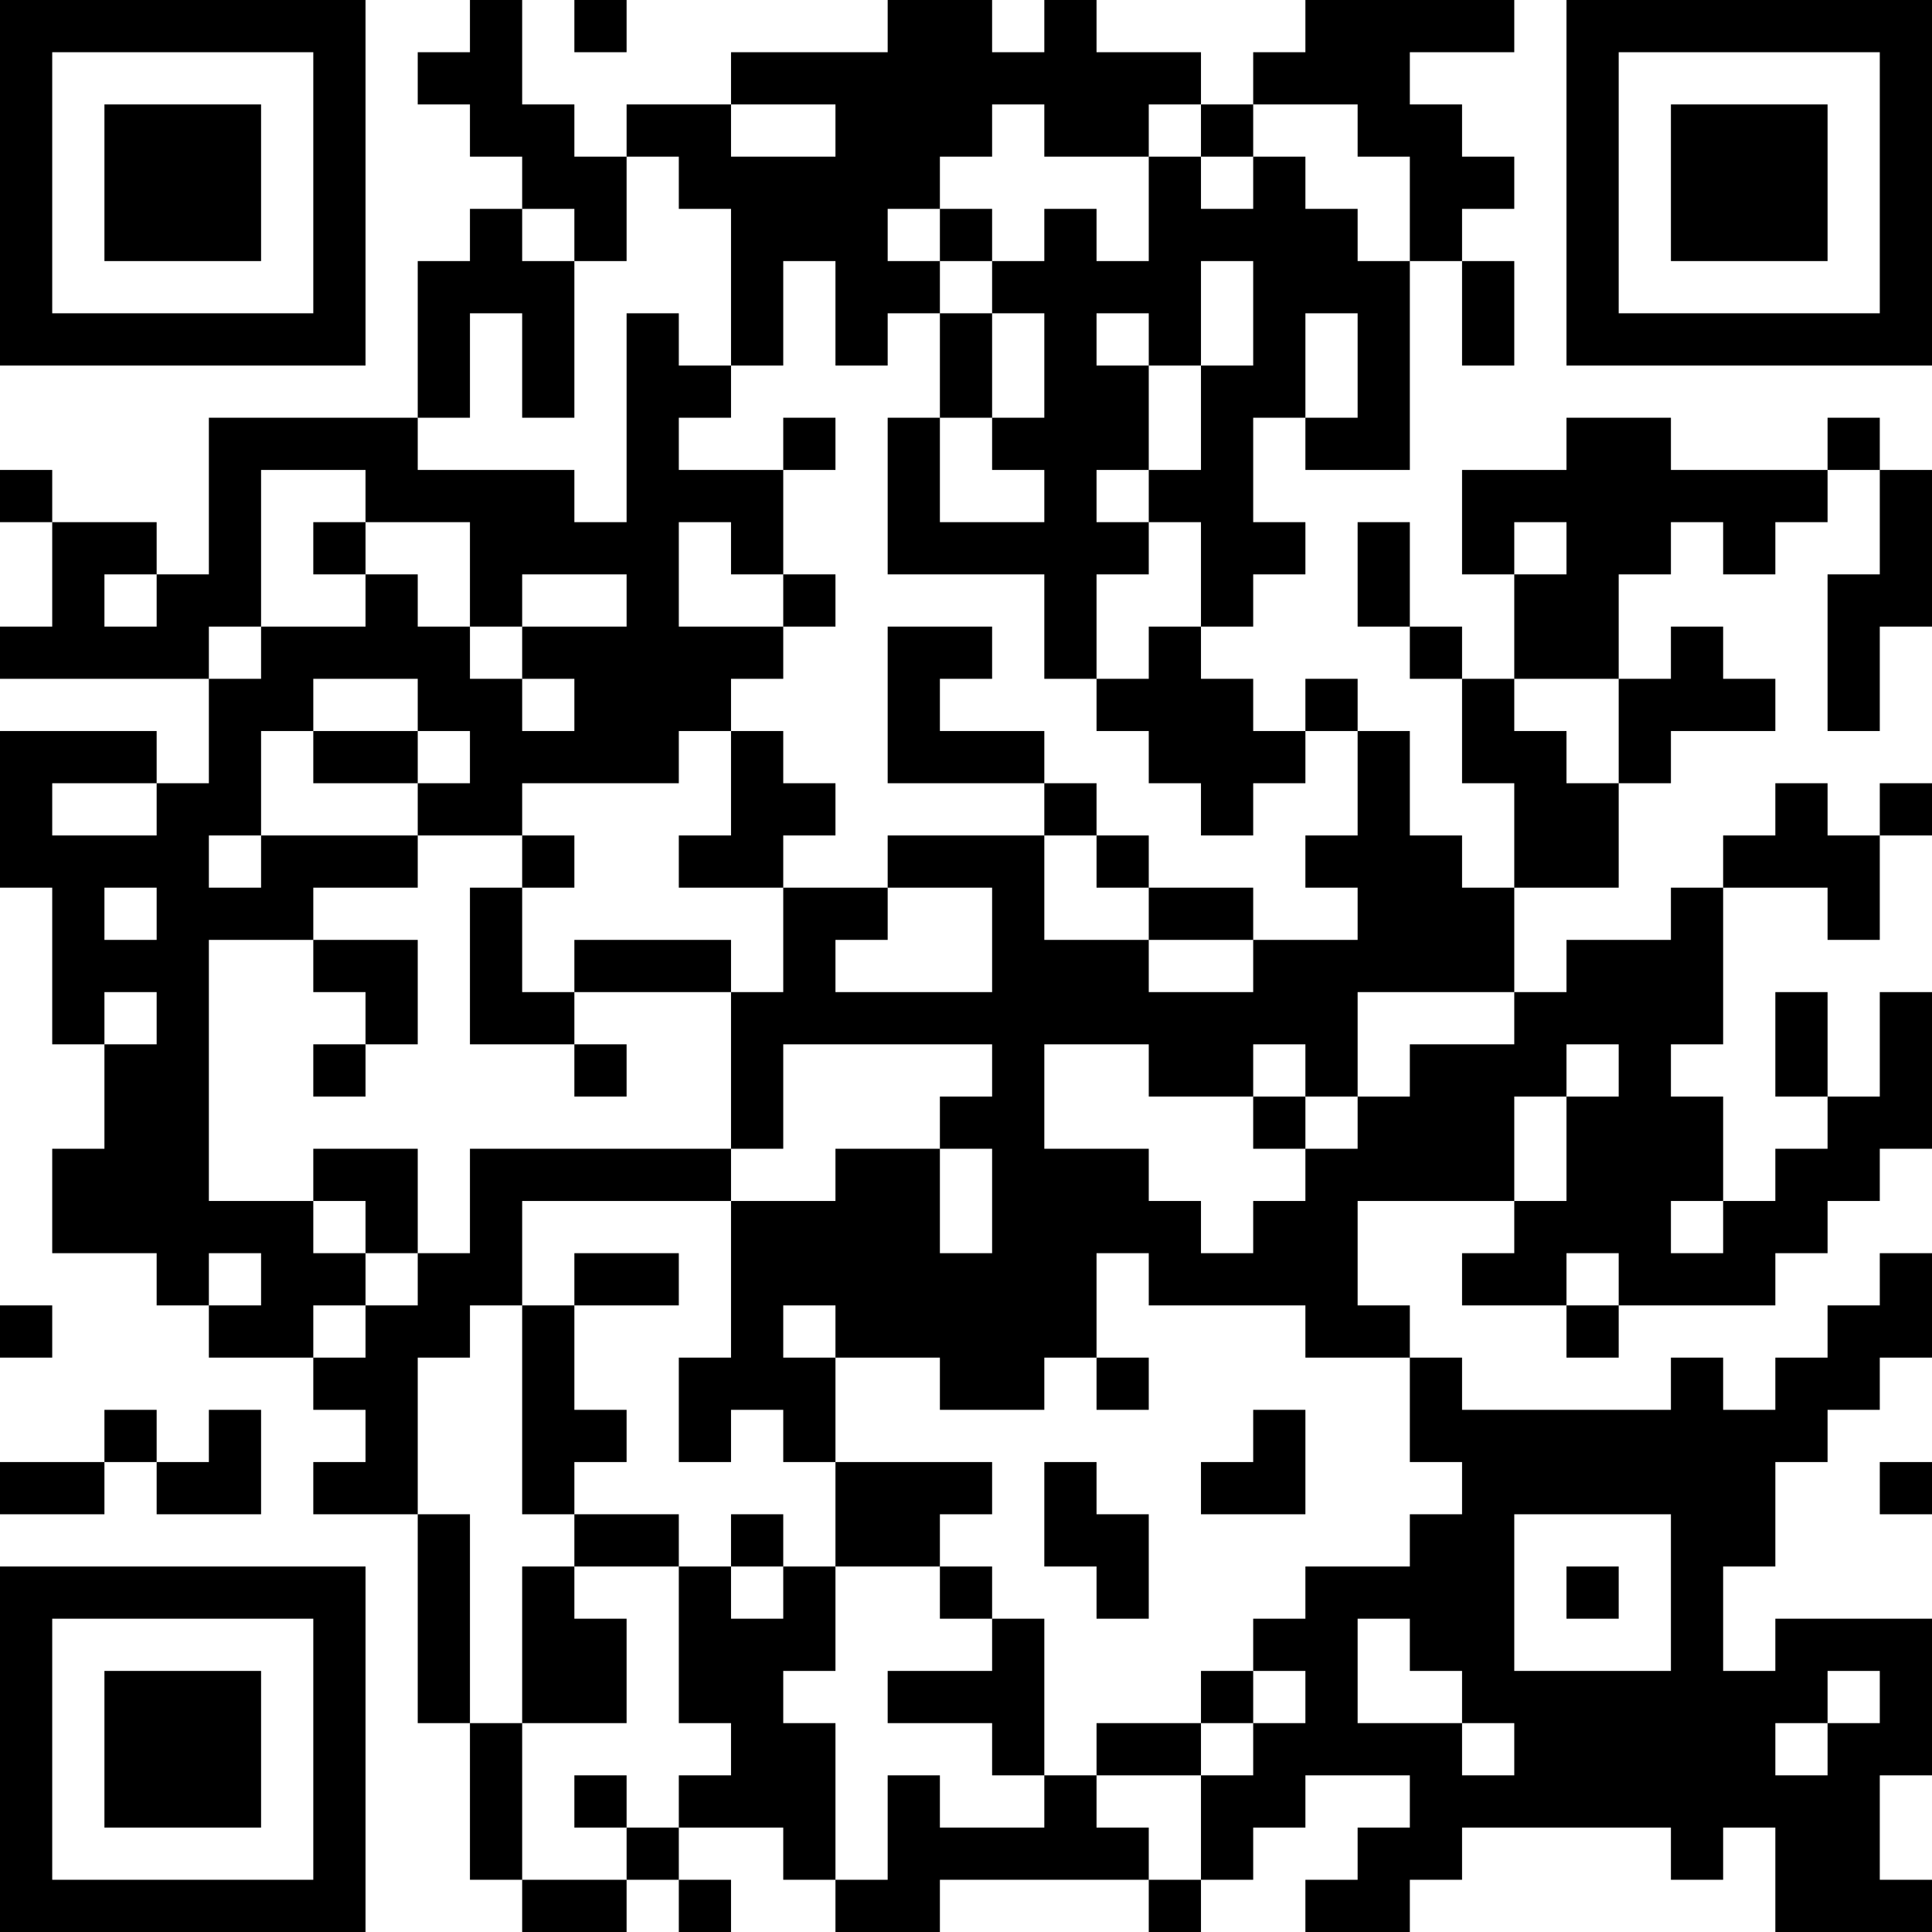
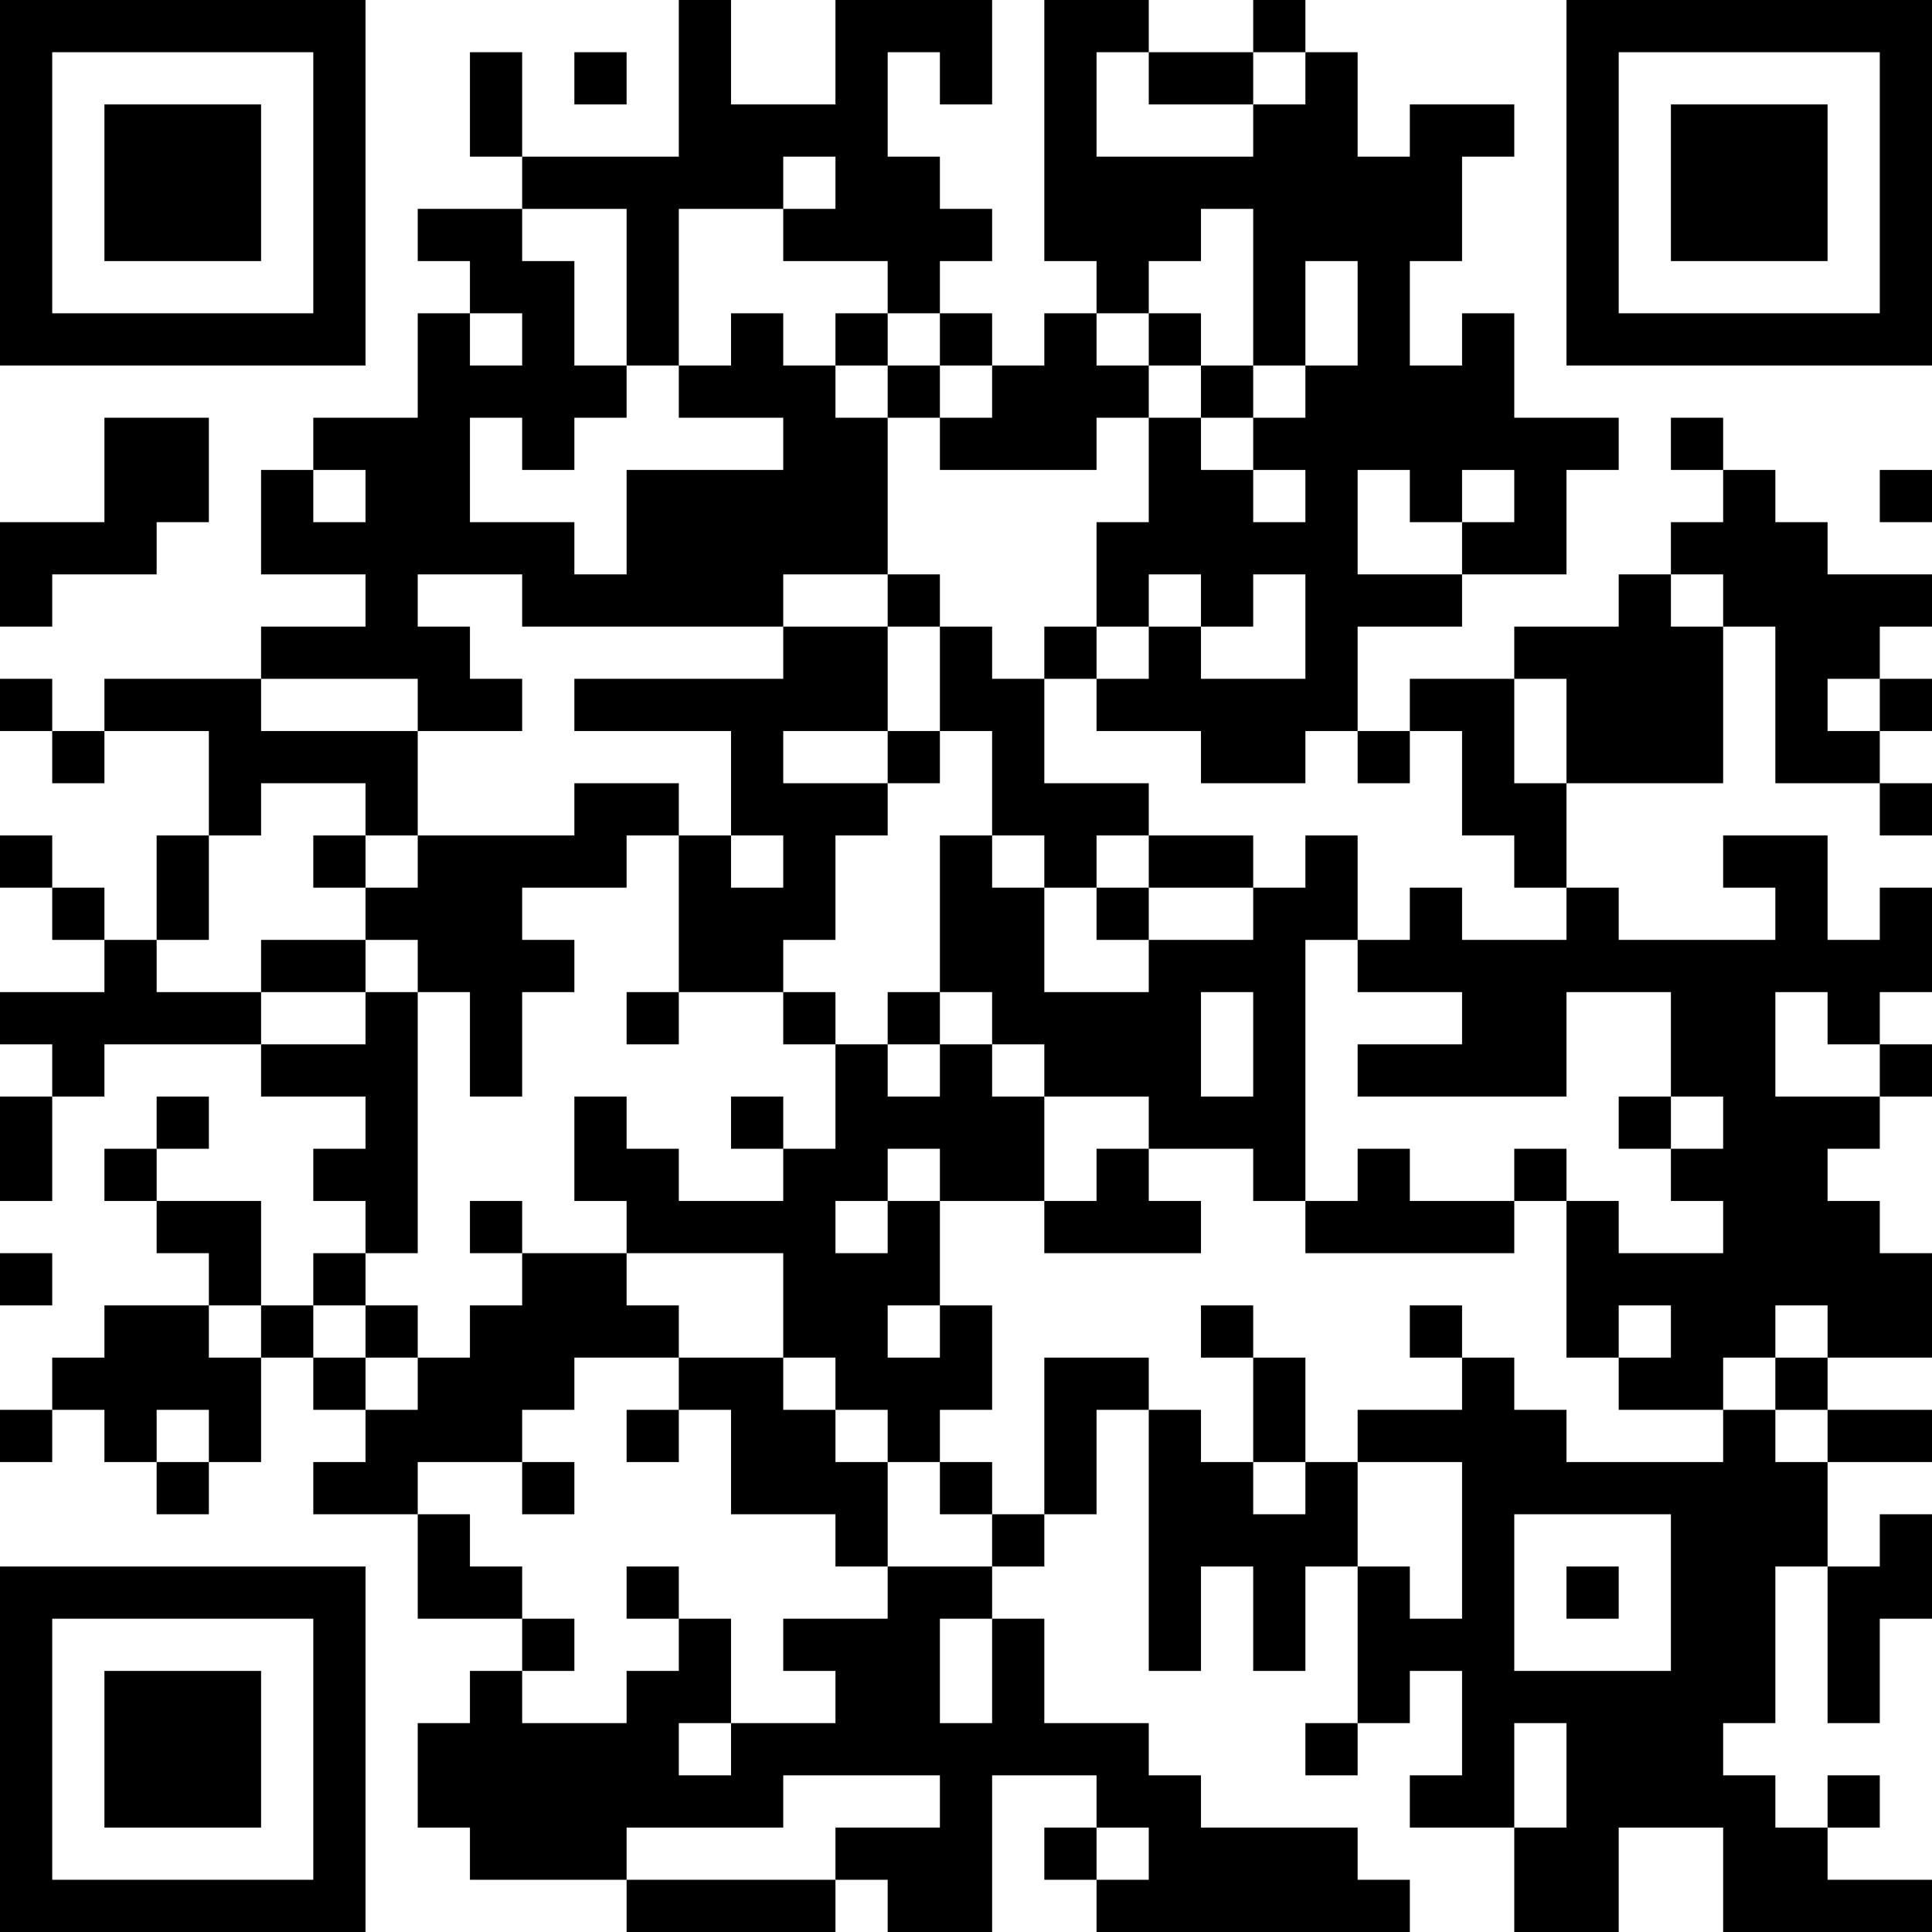
<svg xmlns="http://www.w3.org/2000/svg" width="111mm" height="111mm" version="1.1" viewBox="0 0 111 111" fill_color="black" back_color="white">
-   <path d="M0,0H3V3H0zM3,0H6V3H3zM6,0H9V3H6zM9,0H12V3H9zM12,0H15V3H12zM15,0H18V3H15zM18,0H21V3H18zM27,0H30V3H27zM33,0H36V3H33zM51,0H54V3H51zM54,0H57V3H54zM60,0H63V3H60zM75,0H78V3H75zM78,0H81V3H78zM81,0H84V3H81zM84,0H87V3H84zM90,0H93V3H90zM93,0H96V3H93zM96,0H99V3H96zM99,0H102V3H99zM102,0H105V3H102zM105,0H108V3H105zM108,0H111V3H108zM0,3H3V6H0zM18,3H21V6H18zM24,3H27V6H24zM27,3H30V6H27zM42,3H45V6H42zM45,3H48V6H45zM48,3H51V6H48zM51,3H54V6H51zM54,3H57V6H54zM57,3H60V6H57zM60,3H63V6H60zM63,3H66V6H63zM66,3H69V6H66zM72,3H75V6H72zM75,3H78V6H75zM78,3H81V6H78zM90,3H93V6H90zM108,3H111V6H108zM0,6H3V9H0zM6,6H9V9H6zM9,6H12V9H9zM12,6H15V9H12zM18,6H21V9H18zM27,6H30V9H27zM30,6H33V9H30zM36,6H39V9H36zM39,6H42V9H39zM48,6H51V9H48zM51,6H54V9H51zM54,6H57V9H54zM60,6H63V9H60zM63,6H66V9H63zM69,6H72V9H69zM78,6H81V9H78zM81,6H84V9H81zM90,6H93V9H90zM96,6H99V9H96zM99,6H102V9H99zM102,6H105V9H102zM108,6H111V9H108zM0,9H3V12H0zM6,9H9V12H6zM9,9H12V12H9zM12,9H15V12H12zM18,9H21V12H18zM30,9H33V12H30zM33,9H36V12H33zM39,9H42V12H39zM42,9H45V12H42zM45,9H48V12H45zM48,9H51V12H48zM51,9H54V12H51zM66,9H69V12H66zM72,9H75V12H72zM81,9H84V12H81zM84,9H87V12H84zM90,9H93V12H90zM96,9H99V12H96zM99,9H102V12H99zM102,9H105V12H102zM108,9H111V12H108zM0,12H3V15H0zM6,12H9V15H6zM9,12H12V15H9zM12,12H15V15H12zM18,12H21V15H18zM27,12H30V15H27zM33,12H36V15H33zM42,12H45V15H42zM45,12H48V15H45zM48,12H51V15H48zM54,12H57V15H54zM60,12H63V15H60zM66,12H69V15H66zM69,12H72V15H69zM72,12H75V15H72zM75,12H78V15H75zM81,12H84V15H81zM90,12H93V15H90zM96,12H99V15H96zM99,12H102V15H99zM102,12H105V15H102zM108,12H111V15H108zM0,15H3V18H0zM18,15H21V18H18zM24,15H27V18H24zM27,15H30V18H27zM30,15H33V18H30zM42,15H45V18H42zM48,15H51V18H48zM51,15H54V18H51zM57,15H60V18H57zM60,15H63V18H60zM63,15H66V18H63zM66,15H69V18H66zM72,15H75V18H72zM75,15H78V18H75zM78,15H81V18H78zM84,15H87V18H84zM90,15H93V18H90zM108,15H111V18H108zM0,18H3V21H0zM3,18H6V21H3zM6,18H9V21H6zM9,18H12V21H9zM12,18H15V21H12zM15,18H18V21H15zM18,18H21V21H18zM24,18H27V21H24zM30,18H33V21H30zM36,18H39V21H36zM42,18H45V21H42zM48,18H51V21H48zM54,18H57V21H54zM60,18H63V21H60zM66,18H69V21H66zM72,18H75V21H72zM78,18H81V21H78zM84,18H87V21H84zM90,18H93V21H90zM93,18H96V21H93zM96,18H99V21H96zM99,18H102V21H99zM102,18H105V21H102zM105,18H108V21H105zM108,18H111V21H108zM24,21H27V24H24zM30,21H33V24H30zM36,21H39V24H36zM39,21H42V24H39zM54,21H57V24H54zM60,21H63V24H60zM63,21H66V24H63zM69,21H72V24H69zM72,21H75V24H72zM78,21H81V24H78zM12,24H15V27H12zM15,24H18V27H15zM18,24H21V27H18zM21,24H24V27H21zM36,24H39V27H36zM45,24H48V27H45zM51,24H54V27H51zM57,24H60V27H57zM60,24H63V27H60zM63,24H66V27H63zM69,24H72V27H69zM75,24H78V27H75zM78,24H81V27H78zM90,24H93V27H90zM93,24H96V27H93zM105,24H108V27H105zM0,27H3V30H0zM12,27H15V30H12zM21,27H24V30H21zM24,27H27V30H24zM27,27H30V30H27zM30,27H33V30H30zM36,27H39V30H36zM39,27H42V30H39zM42,27H45V30H42zM51,27H54V30H51zM60,27H63V30H60zM66,27H69V30H66zM69,27H72V30H69zM84,27H87V30H84zM87,27H90V30H87zM90,27H93V30H90zM93,27H96V30H93zM96,27H99V30H96zM99,27H102V30H99zM102,27H105V30H102zM108,27H111V30H108zM3,30H6V33H3zM6,30H9V33H6zM12,30H15V33H12zM18,30H21V33H18zM27,30H30V33H27zM30,30H33V33H30zM33,30H36V33H33zM36,30H39V33H36zM42,30H45V33H42zM51,30H54V33H51zM54,30H57V33H54zM57,30H60V33H57zM60,30H63V33H60zM63,30H66V33H63zM69,30H72V33H69zM72,30H75V33H72zM78,30H81V33H78zM84,30H87V33H84zM90,30H93V33H90zM93,30H96V33H93zM99,30H102V33H99zM108,30H111V33H108zM3,33H6V36H3zM9,33H12V36H9zM12,33H15V36H12zM21,33H24V36H21zM27,33H30V36H27zM36,33H39V36H36zM45,33H48V36H45zM60,33H63V36H60zM69,33H72V36H69zM78,33H81V36H78zM87,33H90V36H87zM90,33H93V36H90zM105,33H108V36H105zM108,33H111V36H108zM0,36H3V39H0zM3,36H6V39H3zM6,36H9V39H6zM9,36H12V39H9zM15,36H18V39H15zM18,36H21V39H18zM21,36H24V39H21zM24,36H27V39H24zM30,36H33V39H30zM33,36H36V39H33zM36,36H39V39H36zM39,36H42V39H39zM42,36H45V39H42zM51,36H54V39H51zM54,36H57V39H54zM60,36H63V39H60zM66,36H69V39H66zM81,36H84V39H81zM87,36H90V39H87zM90,36H93V39H90zM96,36H99V39H96zM105,36H108V39H105zM12,39H15V42H12zM15,39H18V42H15zM24,39H27V42H24zM27,39H30V42H27zM33,39H36V42H33zM36,39H39V42H36zM39,39H42V42H39zM51,39H54V42H51zM63,39H66V42H63zM66,39H69V42H66zM69,39H72V42H69zM75,39H78V42H75zM84,39H87V42H84zM93,39H96V42H93zM96,39H99V42H96zM99,39H102V42H99zM105,39H108V42H105zM0,42H3V45H0zM3,42H6V45H3zM6,42H9V45H6zM12,42H15V45H12zM18,42H21V45H18zM21,42H24V45H21zM27,42H30V45H27zM30,42H33V45H30zM33,42H36V45H33zM36,42H39V45H36zM42,42H45V45H42zM51,42H54V45H51zM54,42H57V45H54zM57,42H60V45H57zM66,42H69V45H66zM69,42H72V45H69zM72,42H75V45H72zM78,42H81V45H78zM84,42H87V45H84zM87,42H90V45H87zM93,42H96V45H93zM0,45H3V48H0zM9,45H12V48H9zM12,45H15V48H12zM24,45H27V48H24zM27,45H30V48H27zM42,45H45V48H42zM45,45H48V48H45zM60,45H63V48H60zM69,45H72V48H69zM78,45H81V48H78zM87,45H90V48H87zM90,45H93V48H90zM102,45H105V48H102zM108,45H111V48H108zM0,48H3V51H0zM3,48H6V51H3zM6,48H9V51H6zM9,48H12V51H9zM15,48H18V51H15zM18,48H21V51H18zM21,48H24V51H21zM30,48H33V51H30zM39,48H42V51H39zM42,48H45V51H42zM51,48H54V51H51zM54,48H57V51H54zM57,48H60V51H57zM63,48H66V51H63zM75,48H78V51H75zM78,48H81V51H78zM81,48H84V51H81zM87,48H90V51H87zM90,48H93V51H90zM99,48H102V51H99zM102,48H105V51H102zM105,48H108V51H105zM3,51H6V54H3zM9,51H12V54H9zM12,51H15V54H12zM15,51H18V54H15zM27,51H30V54H27zM45,51H48V54H45zM48,51H51V54H48zM57,51H60V54H57zM66,51H69V54H66zM69,51H72V54H69zM78,51H81V54H78zM81,51H84V54H81zM84,51H87V54H84zM96,51H99V54H96zM105,51H108V54H105zM3,54H6V57H3zM6,54H9V57H6zM9,54H12V57H9zM18,54H21V57H18zM21,54H24V57H21zM27,54H30V57H27zM33,54H36V57H33zM36,54H39V57H36zM39,54H42V57H39zM45,54H48V57H45zM57,54H60V57H57zM60,54H63V57H60zM63,54H66V57H63zM72,54H75V57H72zM75,54H78V57H75zM78,54H81V57H78zM81,54H84V57H81zM84,54H87V57H84zM90,54H93V57H90zM93,54H96V57H93zM96,54H99V57H96zM3,57H6V60H3zM9,57H12V60H9zM21,57H24V60H21zM27,57H30V60H27zM30,57H33V60H30zM42,57H45V60H42zM45,57H48V60H45zM48,57H51V60H48zM51,57H54V60H51zM54,57H57V60H54zM57,57H60V60H57zM60,57H63V60H60zM63,57H66V60H63zM66,57H69V60H66zM69,57H72V60H69zM72,57H75V60H72zM75,57H78V60H75zM87,57H90V60H87zM90,57H93V60H90zM93,57H96V60H93zM96,57H99V60H96zM102,57H105V60H102zM108,57H111V60H108zM6,60H9V63H6zM9,60H12V63H9zM18,60H21V63H18zM33,60H36V63H33zM42,60H45V63H42zM57,60H60V63H57zM66,60H69V63H66zM69,60H72V63H69zM75,60H78V63H75zM81,60H84V63H81zM84,60H87V63H84zM87,60H90V63H87zM93,60H96V63H93zM102,60H105V63H102zM108,60H111V63H108zM6,63H9V66H6zM9,63H12V66H9zM42,63H45V66H42zM54,63H57V66H54zM57,63H60V66H57zM72,63H75V66H72zM78,63H81V66H78zM81,63H84V66H81zM84,63H87V66H84zM90,63H93V66H90zM93,63H96V66H93zM96,63H99V66H96zM105,63H108V66H105zM108,63H111V66H108zM3,66H6V69H3zM6,66H9V69H6zM9,66H12V69H9zM18,66H21V69H18zM21,66H24V69H21zM27,66H30V69H27zM30,66H33V69H30zM33,66H36V69H33zM36,66H39V69H36zM39,66H42V69H39zM48,66H51V69H48zM51,66H54V69H51zM57,66H60V69H57zM60,66H63V69H60zM63,66H66V69H63zM75,66H78V69H75zM78,66H81V69H78zM81,66H84V69H81zM84,66H87V69H84zM90,66H93V69H90zM93,66H96V69H93zM96,66H99V69H96zM102,66H105V69H102zM105,66H108V69H105zM3,69H6V72H3zM6,69H9V72H6zM9,69H12V72H9zM12,69H15V72H12zM15,69H18V72H15zM21,69H24V72H21zM27,69H30V72H27zM42,69H45V72H42zM45,69H48V72H45zM48,69H51V72H48zM51,69H54V72H51zM57,69H60V72H57zM60,69H63V72H60zM63,69H66V72H63zM66,69H69V72H66zM72,69H75V72H72zM75,69H78V72H75zM87,69H90V72H87zM90,69H93V72H90zM93,69H96V72H93zM99,69H102V72H99zM102,69H105V72H102zM9,72H12V75H9zM15,72H18V75H15zM18,72H21V75H18zM24,72H27V75H24zM27,72H30V75H27zM33,72H36V75H33zM36,72H39V75H36zM42,72H45V75H42zM45,72H48V75H45zM48,72H51V75H48zM51,72H54V75H51zM54,72H57V75H54zM57,72H60V75H57zM60,72H63V75H60zM66,72H69V75H66zM69,72H72V75H69zM72,72H75V75H72zM75,72H78V75H75zM84,72H87V75H84zM87,72H90V75H87zM93,72H96V75H93zM96,72H99V75H96zM99,72H102V75H99zM108,72H111V75H108zM0,75H3V78H0zM12,75H15V78H12zM15,75H18V78H15zM21,75H24V78H21zM24,75H27V78H24zM30,75H33V78H30zM42,75H45V78H42zM48,75H51V78H48zM51,75H54V78H51zM54,75H57V78H54zM57,75H60V78H57zM60,75H63V78H60zM75,75H78V78H75zM78,75H81V78H78zM90,75H93V78H90zM105,75H108V78H105zM108,75H111V78H108zM18,78H21V81H18zM21,78H24V81H21zM30,78H33V81H30zM39,78H42V81H39zM42,78H45V81H42zM45,78H48V81H45zM54,78H57V81H54zM57,78H60V81H57zM63,78H66V81H63zM81,78H84V81H81zM96,78H99V81H96zM102,78H105V81H102zM105,78H108V81H105zM6,81H9V84H6zM12,81H15V84H12zM21,81H24V84H21zM30,81H33V84H30zM33,81H36V84H33zM39,81H42V84H39zM45,81H48V84H45zM72,81H75V84H72zM81,81H84V84H81zM84,81H87V84H84zM87,81H90V84H87zM90,81H93V84H90zM93,81H96V84H93zM96,81H99V84H96zM99,81H102V84H99zM102,81H105V84H102zM0,84H3V87H0zM3,84H6V87H3zM9,84H12V87H9zM12,84H15V87H12zM18,84H21V87H18zM21,84H24V87H21zM30,84H33V87H30zM48,84H51V87H48zM51,84H54V87H51zM54,84H57V87H54zM60,84H63V87H60zM69,84H72V87H69zM72,84H75V87H72zM84,84H87V87H84zM87,84H90V87H87zM90,84H93V87H90zM93,84H96V87H93zM96,84H99V87H96zM99,84H102V87H99zM108,84H111V87H108zM24,87H27V90H24zM33,87H36V90H33zM36,87H39V90H36zM42,87H45V90H42zM48,87H51V90H48zM51,87H54V90H51zM60,87H63V90H60zM63,87H66V90H63zM81,87H84V90H81zM84,87H87V90H84zM96,87H99V90H96zM99,87H102V90H99zM0,90H3V93H0zM3,90H6V93H3zM6,90H9V93H6zM9,90H12V93H9zM12,90H15V93H12zM15,90H18V93H15zM18,90H21V93H18zM24,90H27V93H24zM30,90H33V93H30zM39,90H42V93H39zM45,90H48V93H45zM54,90H57V93H54zM63,90H66V93H63zM75,90H78V93H75zM78,90H81V93H78zM81,90H84V93H81zM84,90H87V93H84zM90,90H93V93H90zM96,90H99V93H96zM0,93H3V96H0zM18,93H21V96H18zM24,93H27V96H24zM30,93H33V96H30zM33,93H36V96H33zM39,93H42V96H39zM42,93H45V96H42zM45,93H48V96H45zM57,93H60V96H57zM72,93H75V96H72zM75,93H78V96H75zM81,93H84V96H81zM84,93H87V96H84zM96,93H99V96H96zM102,93H105V96H102zM105,93H108V96H105zM108,93H111V96H108zM0,96H3V99H0zM6,96H9V99H6zM9,96H12V99H9zM12,96H15V99H12zM18,96H21V99H18zM24,96H27V99H24zM30,96H33V99H30zM33,96H36V99H33zM39,96H42V99H39zM42,96H45V99H42zM51,96H54V99H51zM54,96H57V99H54zM57,96H60V99H57zM69,96H72V99H69zM75,96H78V99H75zM84,96H87V99H84zM87,96H90V99H87zM90,96H93V99H90zM93,96H96V99H93zM96,96H99V99H96zM99,96H102V99H99zM102,96H105V99H102zM108,96H111V99H108zM0,99H3V102H0zM6,99H9V102H6zM9,99H12V102H9zM12,99H15V102H12zM18,99H21V102H18zM27,99H30V102H27zM42,99H45V102H42zM45,99H48V102H45zM57,99H60V102H57zM63,99H66V102H63zM66,99H69V102H66zM72,99H75V102H72zM75,99H78V102H75zM78,99H81V102H78zM81,99H84V102H81zM87,99H90V102H87zM90,99H93V102H90zM93,99H96V102H93zM96,99H99V102H96zM99,99H102V102H99zM105,99H108V102H105zM108,99H111V102H108zM0,102H3V105H0zM6,102H9V105H6zM9,102H12V105H9zM12,102H15V105H12zM18,102H21V105H18zM27,102H30V105H27zM33,102H36V105H33zM39,102H42V105H39zM42,102H45V105H42zM45,102H48V105H45zM51,102H54V105H51zM60,102H63V105H60zM69,102H72V105H69zM72,102H75V105H72zM81,102H84V105H81zM84,102H87V105H84zM87,102H90V105H87zM90,102H93V105H90zM93,102H96V105H93zM96,102H99V105H96zM99,102H102V105H99zM102,102H105V105H102zM105,102H108V105H105zM0,105H3V108H0zM18,105H21V108H18zM27,105H30V108H27zM36,105H39V108H36zM45,105H48V108H45zM51,105H54V108H51zM54,105H57V108H54zM57,105H60V108H57zM60,105H63V108H60zM63,105H66V108H63zM69,105H72V108H69zM78,105H81V108H78zM81,105H84V108H81zM96,105H99V108H96zM102,105H105V108H102zM105,105H108V108H105zM0,108H3V111H0zM3,108H6V111H3zM6,108H9V111H6zM9,108H12V111H9zM12,108H15V111H12zM15,108H18V111H15zM18,108H21V111H18zM30,108H33V111H30zM33,108H36V111H33zM39,108H42V111H39zM48,108H51V111H48zM51,108H54V111H51zM66,108H69V111H66zM75,108H78V111H75zM78,108H81V111H78zM102,108H105V111H102zM105,108H108V111H105zM108,108H111V111H108z" id="qr-path" fill="#000000" fill-opacity="1" fill-rule="nonzero" stroke="none" />
+   <path d="M0,0H3V3H0zM3,0H6V3H3zM6,0H9V3H6zM9,0H12V3H9zM12,0H15V3H12zM15,0H18V3H15zM18,0H21V3H18zM39,0H42V3H39zM48,0H51V3H48zM51,0H54V3H51zM54,0H57V3H54zM60,0H63V3H60zM63,0H66V3H63zM72,0H75V3H72zM90,0H93V3H90zM93,0H96V3H93zM96,0H99V3H96zM99,0H102V3H99zM102,0H105V3H102zM105,0H108V3H105zM108,0H111V3H108zM0,3H3V6H0zM18,3H21V6H18zM27,3H30V6H27zM33,3H36V6H33zM39,3H42V6H39zM48,3H51V6H48zM54,3H57V6H54zM60,3H63V6H60zM66,3H69V6H66zM69,3H72V6H69zM75,3H78V6H75zM90,3H93V6H90zM108,3H111V6H108zM0,6H3V9H0zM6,6H9V9H6zM9,6H12V9H9zM12,6H15V9H12zM18,6H21V9H18zM27,6H30V9H27zM39,6H42V9H39zM42,6H45V9H42zM45,6H48V9H45zM48,6H51V9H48zM60,6H63V9H60zM72,6H75V9H72zM75,6H78V9H75zM81,6H84V9H81zM84,6H87V9H84zM90,6H93V9H90zM96,6H99V9H96zM99,6H102V9H99zM102,6H105V9H102zM108,6H111V9H108zM0,9H3V12H0zM6,9H9V12H6zM9,9H12V12H9zM12,9H15V12H12zM18,9H21V12H18zM30,9H33V12H30zM33,9H36V12H33zM36,9H39V12H36zM39,9H42V12H39zM42,9H45V12H42zM48,9H51V12H48zM51,9H54V12H51zM60,9H63V12H60zM63,9H66V12H63zM66,9H69V12H66zM69,9H72V12H69zM72,9H75V12H72zM75,9H78V12H75zM78,9H81V12H78zM81,9H84V12H81zM90,9H93V12H90zM96,9H99V12H96zM99,9H102V12H99zM102,9H105V12H102zM108,9H111V12H108zM0,12H3V15H0zM6,12H9V15H6zM9,12H12V15H9zM12,12H15V15H12zM18,12H21V15H18zM24,12H27V15H24zM27,12H30V15H27zM36,12H39V15H36zM45,12H48V15H45zM48,12H51V15H48zM51,12H54V15H51zM54,12H57V15H54zM60,12H63V15H60zM63,12H66V15H63zM66,12H69V15H66zM72,12H75V15H72zM75,12H78V15H75zM78,12H81V15H78zM81,12H84V15H81zM90,12H93V15H90zM96,12H99V15H96zM99,12H102V15H99zM102,12H105V15H102zM108,12H111V15H108zM0,15H3V18H0zM18,15H21V18H18zM27,15H30V18H27zM30,15H33V18H30zM36,15H39V18H36zM51,15H54V18H51zM63,15H66V18H63zM72,15H75V18H72zM78,15H81V18H78zM90,15H93V18H90zM108,15H111V18H108zM0,18H3V21H0zM3,18H6V21H3zM6,18H9V21H6zM9,18H12V21H9zM12,18H15V21H12zM15,18H18V21H15zM18,18H21V21H18zM24,18H27V21H24zM30,18H33V21H30zM36,18H39V21H36zM42,18H45V21H42zM48,18H51V21H48zM54,18H57V21H54zM60,18H63V21H60zM66,18H69V21H66zM72,18H75V21H72zM78,18H81V21H78zM84,18H87V21H84zM90,18H93V21H90zM93,18H96V21H93zM96,18H99V21H96zM99,18H102V21H99zM102,18H105V21H102zM105,18H108V21H105zM108,18H111V21H108zM24,21H27V24H24zM27,21H30V24H27zM30,21H33V24H30zM33,21H36V24H33zM39,21H42V24H39zM42,21H45V24H42zM45,21H48V24H45zM51,21H54V24H51zM57,21H60V24H57zM60,21H63V24H60zM63,21H66V24H63zM69,21H72V24H69zM75,21H78V24H75zM78,21H81V24H78zM81,21H84V24H81zM84,21H87V24H84zM6,24H9V27H6zM9,24H12V27H9zM18,24H21V27H18zM21,24H24V27H21zM24,24H27V27H24zM30,24H33V27H30zM45,24H48V27H45zM48,24H51V27H48zM54,24H57V27H54zM57,24H60V27H57zM60,24H63V27H60zM66,24H69V27H66zM72,24H75V27H72zM75,24H78V27H75zM78,24H81V27H78zM81,24H84V27H81zM84,24H87V27H84zM87,24H90V27H87zM90,24H93V27H90zM96,24H99V27H96zM6,27H9V30H6zM9,27H12V30H9zM15,27H18V30H15zM21,27H24V30H21zM24,27H27V30H24zM36,27H39V30H36zM39,27H42V30H39zM42,27H45V30H42zM45,27H48V30H45zM48,27H51V30H48zM66,27H69V30H66zM69,27H72V30H69zM75,27H78V30H75zM81,27H84V30H81zM87,27H90V30H87zM99,27H102V30H99zM108,27H111V30H108zM0,30H3V33H0zM3,30H6V33H3zM6,30H9V33H6zM15,30H18V33H15zM18,30H21V33H18zM21,30H24V33H21zM24,30H27V33H24zM27,30H30V33H27zM30,30H33V33H30zM36,30H39V33H36zM39,30H42V33H39zM42,30H45V33H42zM45,30H48V33H45zM48,30H51V33H48zM63,30H66V33H63zM66,30H69V33H66zM69,30H72V33H69zM72,30H75V33H72zM75,30H78V33H75zM84,30H87V33H84zM87,30H90V33H87zM96,30H99V33H96zM99,30H102V33H99zM102,30H105V33H102zM0,33H3V36H0zM21,33H24V36H21zM30,33H33V36H30zM33,33H36V36H33zM36,33H39V36H36zM39,33H42V36H39zM42,33H45V36H42zM51,33H54V36H51zM63,33H66V36H63zM69,33H72V36H69zM75,33H78V36H75zM78,33H81V36H78zM81,33H84V36H81zM93,33H96V36H93zM99,33H102V36H99zM102,33H105V36H102zM105,33H108V36H105zM108,33H111V36H108zM15,36H18V39H15zM18,36H21V39H18zM21,36H24V39H21zM24,36H27V39H24zM45,36H48V39H45zM48,36H51V39H48zM54,36H57V39H54zM60,36H63V39H60zM66,36H69V39H66zM75,36H78V39H75zM87,36H90V39H87zM90,36H93V39H90zM93,36H96V39H93zM96,36H99V39H96zM102,36H105V39H102zM105,36H108V39H105zM0,39H3V42H0zM6,39H9V42H6zM9,39H12V42H9zM12,39H15V42H12zM24,39H27V42H24zM27,39H30V42H27zM33,39H36V42H33zM36,39H39V42H36zM39,39H42V42H39zM42,39H45V42H42zM45,39H48V42H45zM48,39H51V42H48zM54,39H57V42H54zM57,39H60V42H57zM63,39H66V42H63zM66,39H69V42H66zM69,39H72V42H69zM72,39H75V42H72zM75,39H78V42H75zM81,39H84V42H81zM84,39H87V42H84zM90,39H93V42H90zM93,39H96V42H93zM96,39H99V42H96zM102,39H105V42H102zM108,39H111V42H108zM3,42H6V45H3zM12,42H15V45H12zM15,42H18V45H15zM18,42H21V45H18zM21,42H24V45H21zM42,42H45V45H42zM51,42H54V45H51zM57,42H60V45H57zM69,42H72V45H69zM72,42H75V45H72zM78,42H81V45H78zM84,42H87V45H84zM90,42H93V45H90zM93,42H96V45H93zM96,42H99V45H96zM102,42H105V45H102zM105,42H108V45H105zM12,45H15V48H12zM21,45H24V48H21zM33,45H36V48H33zM36,45H39V48H36zM42,45H45V48H42zM45,45H48V48H45zM48,45H51V48H48zM57,45H60V48H57zM60,45H63V48H60zM63,45H66V48H63zM84,45H87V48H84zM87,45H90V48H87zM108,45H111V48H108zM0,48H3V51H0zM9,48H12V51H9zM18,48H21V51H18zM24,48H27V51H24zM27,48H30V51H27zM30,48H33V51H30zM33,48H36V51H33zM39,48H42V51H39zM45,48H48V51H45zM54,48H57V51H54zM60,48H63V51H60zM66,48H69V51H66zM69,48H72V51H69zM75,48H78V51H75zM87,48H90V51H87zM99,48H102V51H99zM102,48H105V51H102zM3,51H6V54H3zM9,51H12V54H9zM21,51H24V54H21zM24,51H27V54H24zM27,51H30V54H27zM39,51H42V54H39zM42,51H45V54H42zM45,51H48V54H45zM54,51H57V54H54zM57,51H60V54H57zM63,51H66V54H63zM72,51H75V54H72zM75,51H78V54H75zM81,51H84V54H81zM90,51H93V54H90zM102,51H105V54H102zM108,51H111V54H108zM6,54H9V57H6zM15,54H18V57H15zM18,54H21V57H18zM24,54H27V57H24zM27,54H30V57H27zM30,54H33V57H30zM39,54H42V57H39zM42,54H45V57H42zM54,54H57V57H54zM57,54H60V57H57zM66,54H69V57H66zM69,54H72V57H69zM72,54H75V57H72zM78,54H81V57H78zM81,54H84V57H81zM84,54H87V57H84zM87,54H90V57H87zM90,54H93V57H90zM93,54H96V57H93zM96,54H99V57H96zM99,54H102V57H99zM102,54H105V57H102zM105,54H108V57H105zM108,54H111V57H108zM0,57H3V60H0zM3,57H6V60H3zM6,57H9V60H6zM9,57H12V60H9zM12,57H15V60H12zM21,57H24V60H21zM27,57H30V60H27zM36,57H39V60H36zM45,57H48V60H45zM51,57H54V60H51zM57,57H60V60H57zM60,57H63V60H60zM63,57H66V60H63zM66,57H69V60H66zM72,57H75V60H72zM84,57H87V60H84zM87,57H90V60H87zM96,57H99V60H96zM99,57H102V60H99zM105,57H108V60H105zM3,60H6V63H3zM15,60H18V63H15zM18,60H21V63H18zM21,60H24V63H21zM27,60H30V63H27zM48,60H51V63H48zM54,60H57V63H54zM60,60H63V63H60zM63,60H66V63H63zM66,60H69V63H66zM72,60H75V63H72zM78,60H81V63H78zM81,60H84V63H81zM84,60H87V63H84zM87,60H90V63H87zM96,60H99V63H96zM99,60H102V63H99zM108,60H111V63H108zM0,63H3V66H0zM9,63H12V66H9zM21,63H24V66H21zM33,63H36V66H33zM42,63H45V66H42zM48,63H51V66H48zM51,63H54V66H51zM54,63H57V66H54zM57,63H60V66H57zM66,63H69V66H66zM69,63H72V66H69zM72,63H75V66H72zM93,63H96V66H93zM99,63H102V66H99zM102,63H105V66H102zM105,63H108V66H105zM0,66H3V69H0zM6,66H9V69H6zM18,66H21V69H18zM21,66H24V69H21zM33,66H36V69H33zM36,66H39V69H36zM45,66H48V69H45zM48,66H51V69H48zM54,66H57V69H54zM57,66H60V69H57zM63,66H66V69H63zM72,66H75V69H72zM78,66H81V69H78zM87,66H90V69H87zM96,66H99V69H96zM99,66H102V69H99zM102,66H105V69H102zM9,69H12V72H9zM12,69H15V72H12zM21,69H24V72H21zM27,69H30V72H27zM36,69H39V72H36zM39,69H42V72H39zM42,69H45V72H42zM45,69H48V72H45zM51,69H54V72H51zM60,69H63V72H60zM63,69H66V72H63zM66,69H69V72H66zM75,69H78V72H75zM78,69H81V72H78zM81,69H84V72H81zM84,69H87V72H84zM90,69H93V72H90zM99,69H102V72H99zM102,69H105V72H102zM105,69H108V72H105zM0,72H3V75H0zM12,72H15V75H12zM18,72H21V75H18zM30,72H33V75H30zM33,72H36V75H33zM45,72H48V75H45zM48,72H51V75H48zM51,72H54V75H51zM90,72H93V75H90zM93,72H96V75H93zM96,72H99V75H96zM99,72H102V75H99zM102,72H105V75H102zM105,72H108V75H105zM108,72H111V75H108zM6,75H9V78H6zM9,75H12V78H9zM15,75H18V78H15zM21,75H24V78H21zM27,75H30V78H27zM30,75H33V78H30zM33,75H36V78H33zM36,75H39V78H36zM45,75H48V78H45zM48,75H51V78H48zM54,75H57V78H54zM69,75H72V78H69zM81,75H84V78H81zM90,75H93V78H90zM96,75H99V78H96zM99,75H102V78H99zM105,75H108V78H105zM108,75H111V78H108zM3,78H6V81H3zM6,78H9V81H6zM9,78H12V81H9zM12,78H15V81H12zM18,78H21V81H18zM24,78H27V81H24zM27,78H30V81H27zM30,78H33V81H30zM39,78H42V81H39zM42,78H45V81H42zM48,78H51V81H48zM51,78H54V81H51zM54,78H57V81H54zM60,78H63V81H60zM63,78H66V81H63zM72,78H75V81H72zM84,78H87V81H84zM93,78H96V81H93zM96,78H99V81H96zM102,78H105V81H102zM0,81H3V84H0zM6,81H9V84H6zM12,81H15V84H12zM21,81H24V84H21zM24,81H27V84H24zM27,81H30V84H27zM36,81H39V84H36zM42,81H45V84H42zM45,81H48V84H45zM51,81H54V84H51zM60,81H63V84H60zM66,81H69V84H66zM72,81H75V84H72zM78,81H81V84H78zM81,81H84V84H81zM84,81H87V84H84zM87,81H90V84H87zM99,81H102V84H99zM105,81H108V84H105zM108,81H111V84H108zM9,84H12V87H9zM18,84H21V87H18zM21,84H24V87H21zM30,84H33V87H30zM42,84H45V87H42zM45,84H48V87H45zM48,84H51V87H48zM54,84H57V87H54zM60,84H63V87H60zM66,84H69V87H66zM69,84H72V87H69zM75,84H78V87H75zM84,84H87V87H84zM87,84H90V87H87zM90,84H93V87H90zM93,84H96V87H93zM96,84H99V87H96zM99,84H102V87H99zM102,84H105V87H102zM24,87H27V90H24zM48,87H51V90H48zM57,87H60V90H57zM66,87H69V90H66zM69,87H72V90H69zM72,87H75V90H72zM75,87H78V90H75zM84,87H87V90H84zM96,87H99V90H96zM99,87H102V90H99zM102,87H105V90H102zM108,87H111V90H108zM0,90H3V93H0zM3,90H6V93H3zM6,90H9V93H6zM9,90H12V93H9zM12,90H15V93H12zM15,90H18V93H15zM18,90H21V93H18zM24,90H27V93H24zM27,90H30V93H27zM36,90H39V93H36zM51,90H54V93H51zM54,90H57V93H54zM66,90H69V93H66zM72,90H75V93H72zM78,90H81V93H78zM84,90H87V93H84zM90,90H93V93H90zM96,90H99V93H96zM99,90H102V93H99zM105,90H108V93H105zM108,90H111V93H108zM0,93H3V96H0zM18,93H21V96H18zM30,93H33V96H30zM39,93H42V96H39zM45,93H48V96H45zM48,93H51V96H48zM51,93H54V96H51zM57,93H60V96H57zM66,93H69V96H66zM72,93H75V96H72zM78,93H81V96H78zM81,93H84V96H81zM84,93H87V96H84zM96,93H99V96H96zM99,93H102V96H99zM105,93H108V96H105zM0,96H3V99H0zM6,96H9V99H6zM9,96H12V99H9zM12,96H15V99H12zM18,96H21V99H18zM27,96H30V99H27zM36,96H39V99H36zM39,96H42V99H39zM48,96H51V99H48zM51,96H54V99H51zM57,96H60V99H57zM78,96H81V99H78zM84,96H87V99H84zM87,96H90V99H87zM90,96H93V99H90zM93,96H96V99H93zM96,96H99V99H96zM99,96H102V99H99zM105,96H108V99H105zM0,99H3V102H0zM6,99H9V102H6zM9,99H12V102H9zM12,99H15V102H12zM18,99H21V102H18zM24,99H27V102H24zM27,99H30V102H27zM30,99H33V102H30zM33,99H36V102H33zM36,99H39V102H36zM42,99H45V102H42zM45,99H48V102H45zM48,99H51V102H48zM51,99H54V102H51zM54,99H57V102H54zM57,99H60V102H57zM60,99H63V102H60zM63,99H66V102H63zM75,99H78V102H75zM84,99H87V102H84zM90,99H93V102H90zM93,99H96V102H93zM96,99H99V102H96zM0,102H3V105H0zM6,102H9V105H6zM9,102H12V105H9zM12,102H15V105H12zM18,102H21V105H18zM24,102H27V105H24zM27,102H30V105H27zM30,102H33V105H30zM33,102H36V105H33zM36,102H39V105H36zM39,102H42V105H39zM42,102H45V105H42zM54,102H57V105H54zM63,102H66V105H63zM66,102H69V105H66zM81,102H84V105H81zM84,102H87V105H84zM90,102H93V105H90zM93,102H96V105H93zM96,102H99V105H96zM99,102H102V105H99zM105,102H108V105H105zM0,105H3V108H0zM18,105H21V108H18zM27,105H30V108H27zM30,105H33V108H30zM33,105H36V108H33zM48,105H51V108H48zM51,105H54V108H51zM54,105H57V108H54zM60,105H63V108H60zM66,105H69V108H66zM69,105H72V108H69zM72,105H75V108H72zM75,105H78V108H75zM87,105H90V108H87zM90,105H93V108H90zM99,105H102V108H99zM102,105H105V108H102zM0,108H3V111H0zM3,108H6V111H3zM6,108H9V111H6zM9,108H12V111H9zM12,108H15V111H12zM15,108H18V111H15zM18,108H21V111H18zM36,108H39V111H36zM39,108H42V111H39zM42,108H45V111H42zM45,108H48V111H45zM51,108H54V111H51zM54,108H57V111H54zM63,108H66V111H63zM66,108H69V111H66zM69,108H72V111H69zM72,108H75V111H72zM75,108H78V111H75zM78,108H81V111H78zM87,108H90V111H87zM90,108H93V111H90zM99,108H102V111H99zM102,108H105V111H102zM105,108H108V111H105zM108,108H111V111H108z" id="qr-path" fill="#000000" fill-opacity="1" fill-rule="nonzero" stroke="none" />
</svg>
